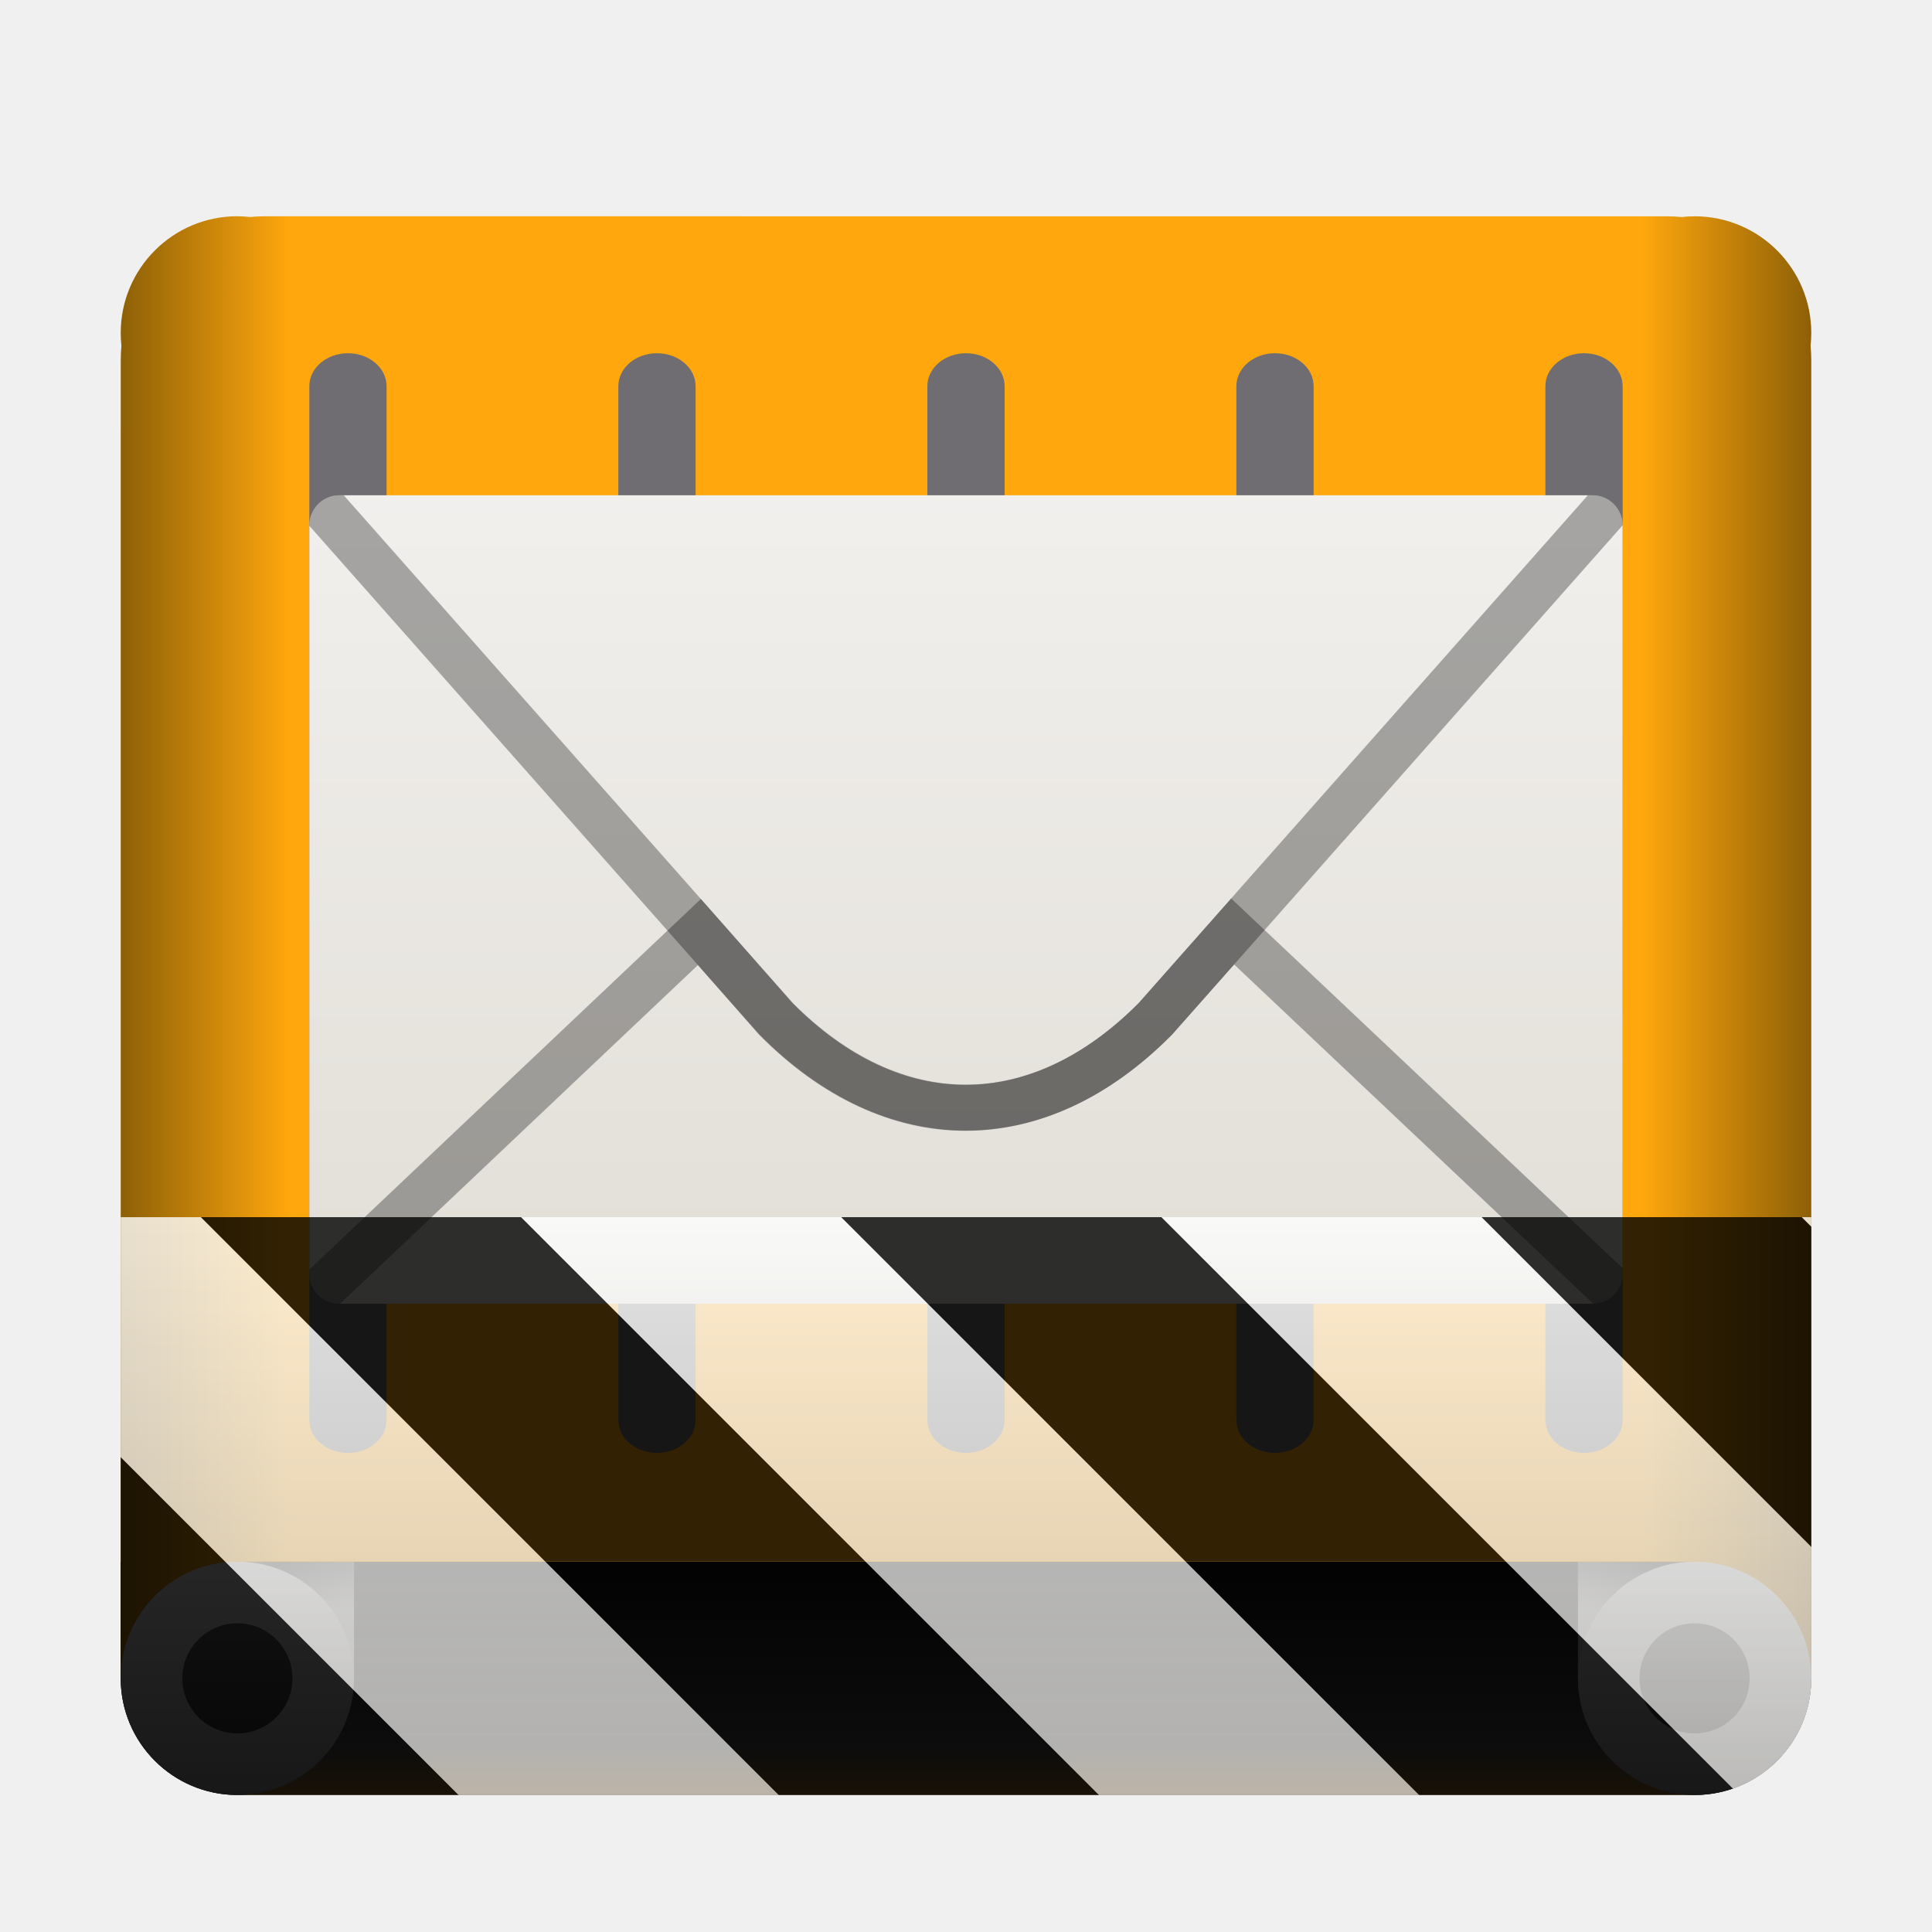
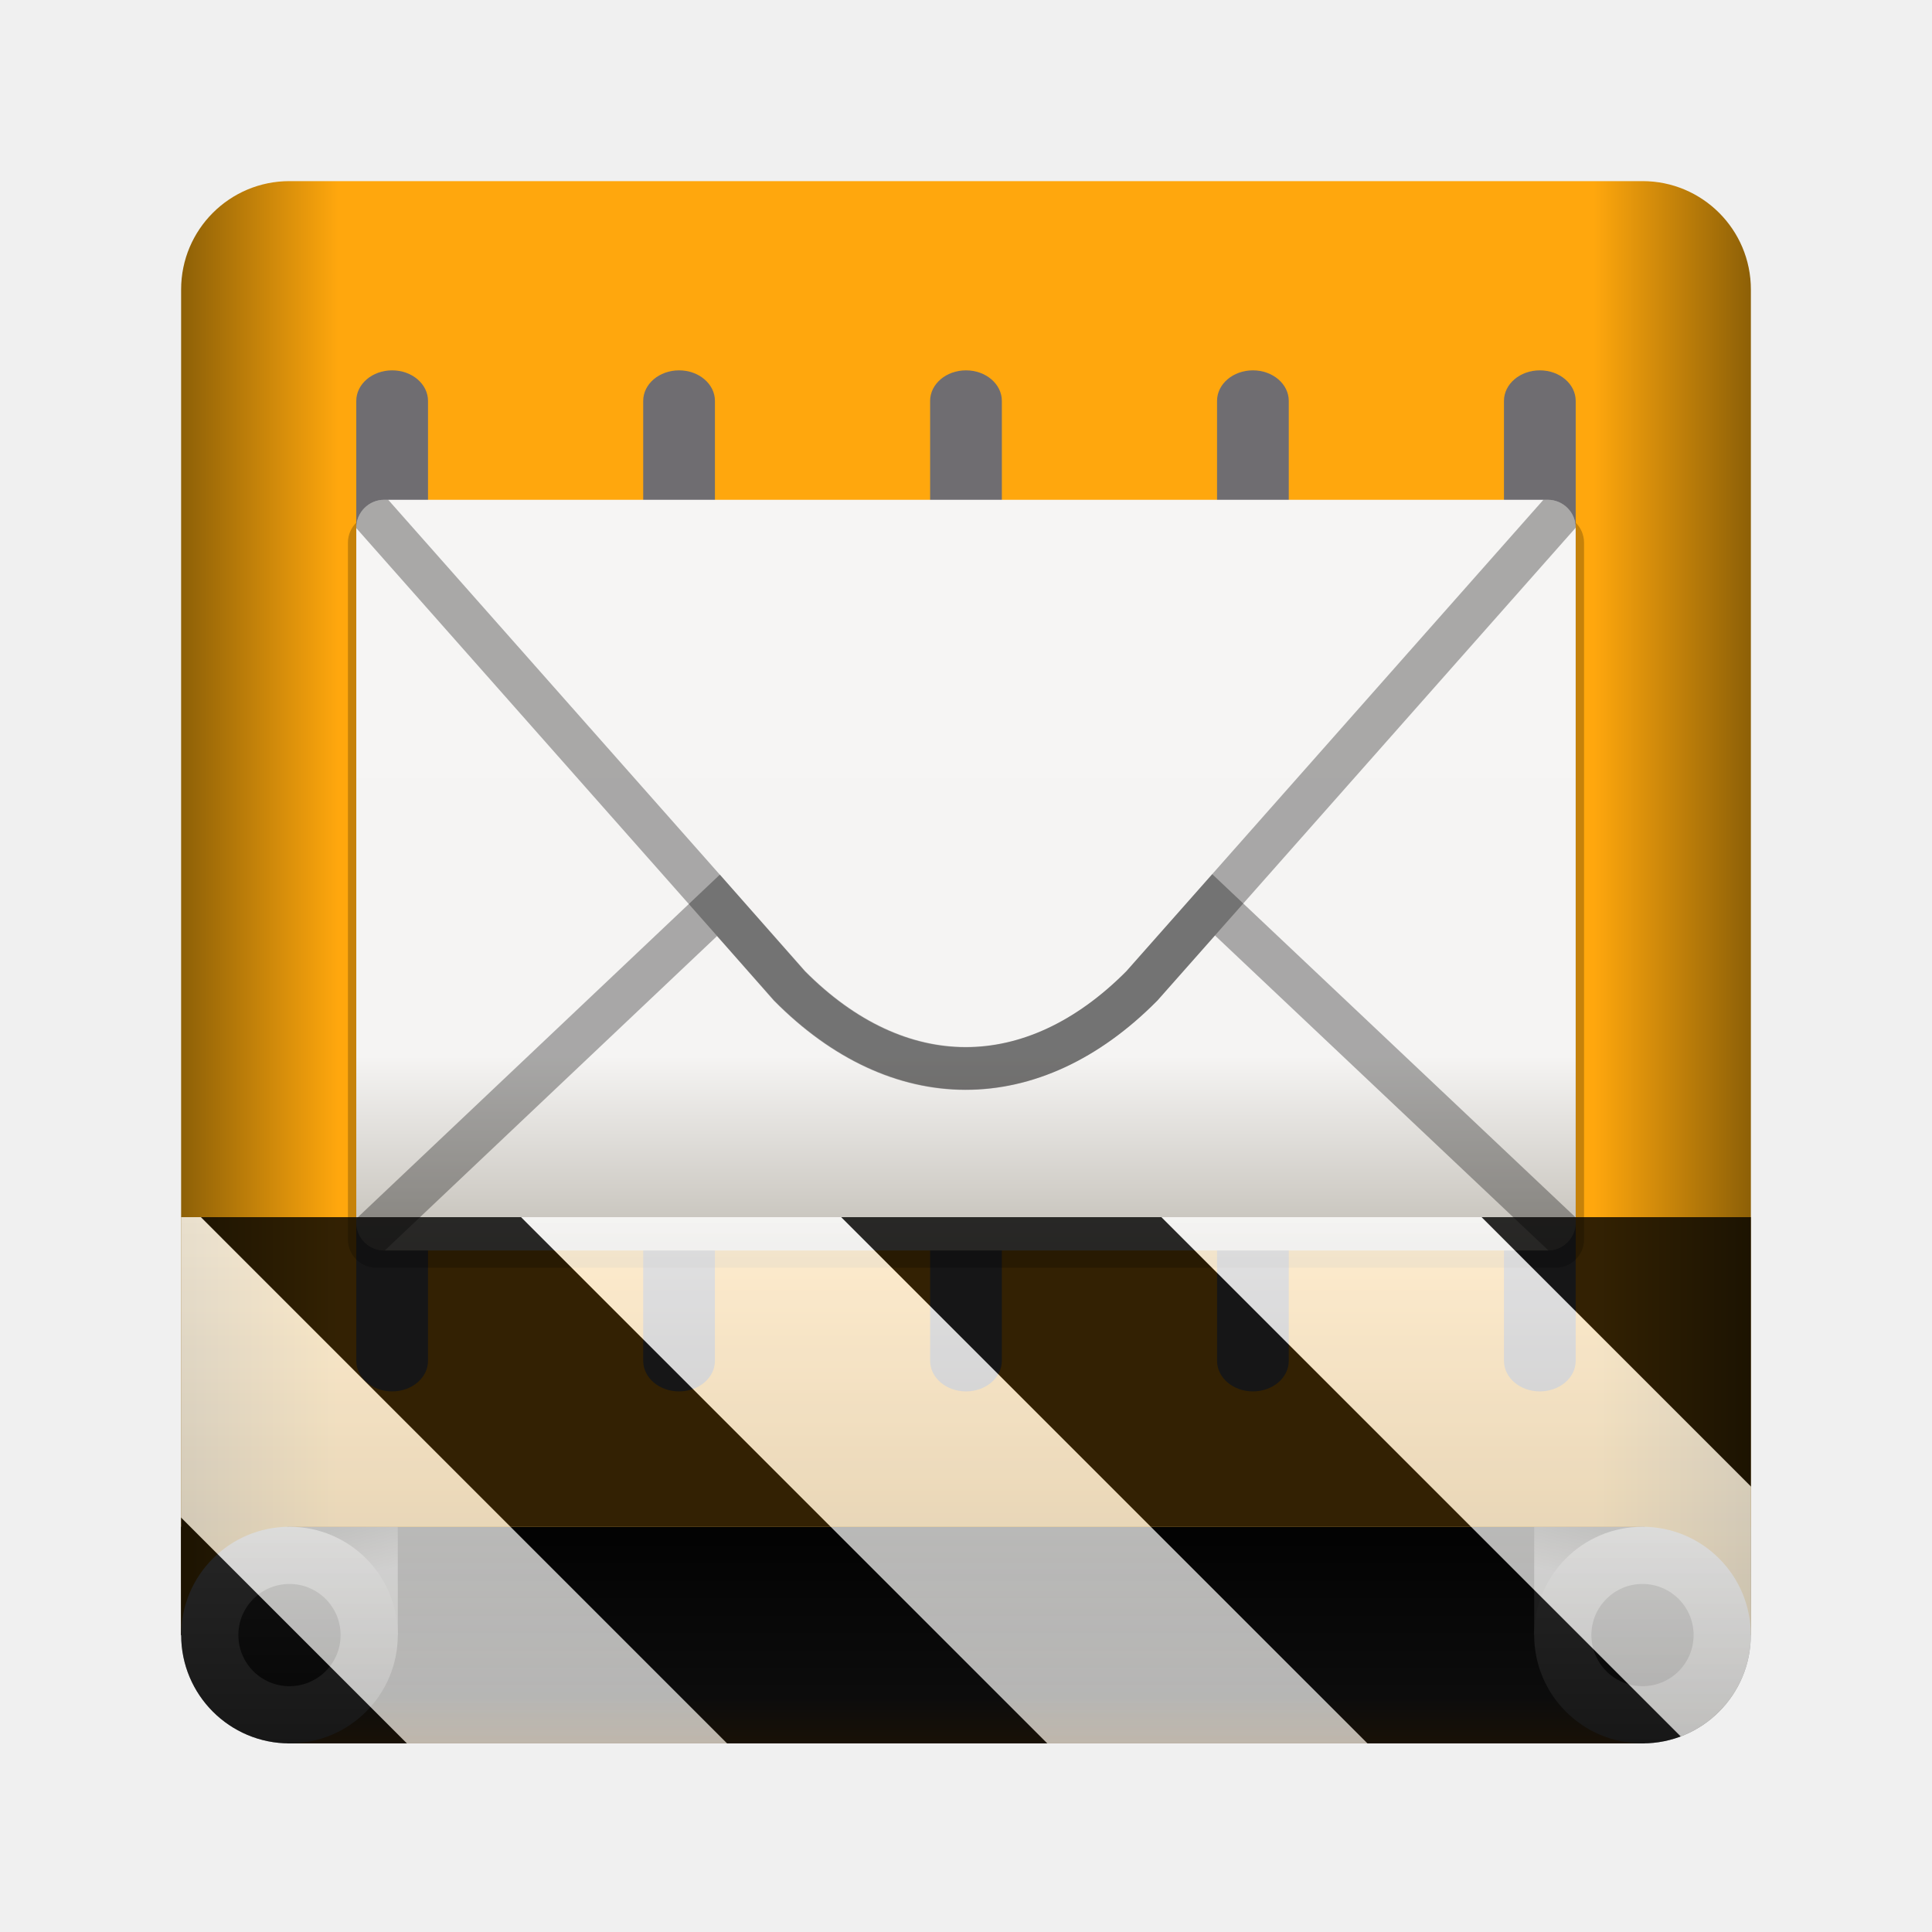
- <svg xmlns="http://www.w3.org/2000/svg" xmlns:xlink="http://www.w3.org/1999/xlink" height="128px" viewBox="0 0 128 128" width="128px" version="1.1" id="svg60">
-   <defs id="defs60">
-     <clipPath clipPathUnits="userSpaceOnUse" id="clipPath7">
-       <rect style="display:inline;fill:#f6f5f4;stroke-width:3.859;stroke-linecap:round;stroke-opacity:0.315;enable-background:new" id="rect7" width="88.005" height="54.18" x="-37.034" y="294.886" rx="2.023" ry="2.023" />
-     </clipPath>
-     <clipPath clipPathUnits="userSpaceOnUse" id="clipPath6">
-       <rect style="display:inline;fill:#f6f5f4;stroke-width:3.859;stroke-linecap:round;stroke-opacity:0.315;enable-background:new" id="rect6" width="88.005" height="54.18" x="-37.034" y="294.886" rx="2.023" ry="2.023" />
-     </clipPath>
-     <clipPath clipPathUnits="userSpaceOnUse" id="clipPath7-7">
-       <rect style="display:inline;fill:#f6f5f4;stroke-width:3.859;stroke-linecap:round;stroke-opacity:0.315;enable-background:new" id="rect7-4" width="88.005" height="54.18" x="-37.034" y="294.886" rx="2.023" ry="2.023" />
-     </clipPath>
-     <clipPath clipPathUnits="userSpaceOnUse" id="clipPath6-4">
-       <rect style="display:inline;fill:#f6f5f4;stroke-width:3.859;stroke-linecap:round;stroke-opacity:0.315;enable-background:new" id="rect6-3" width="88.005" height="54.18" x="-37.034" y="294.886" rx="2.023" ry="2.023" />
-     </clipPath>
-     <linearGradient xlink:href="#linearGradient4" id="linearGradient6-9" x1="63.752" y1="268.436" x2="63.752" y2="287.505" gradientUnits="userSpaceOnUse" gradientTransform="matrix(1.004439,0,0,0.8106679,-0.03533993,50.82296)" />
+ <svg xmlns="http://www.w3.org/2000/svg" xmlns:xlink="http://www.w3.org/1999/xlink" width="128" height="128" viewBox="0 0 33.867 33.867" version="1.1" id="svg1">
+   <defs id="defs1">
+     <linearGradient xlink:href="#linearGradient4" id="linearGradient6-9" x1="63.752" y1="268.436" x2="63.752" y2="287.505" gradientUnits="userSpaceOnUse" gradientTransform="matrix(0.8685652,0,0,0.8106679,8.626947,50.82296)" />
    <linearGradient id="linearGradient4">
      <stop style="stop-color:#0c0c0c;stop-opacity:1;" offset="0" id="stop5-6" />
      <stop style="stop-color:#3d3d3d;stop-opacity:1;" offset="0.79" id="stop6-2" />
      <stop style="stop-color:#7b5521;stop-opacity:1;" offset="1" id="stop8-9" />
    </linearGradient>
    <linearGradient xlink:href="#linearGradient15" id="linearGradient22" gradientUnits="userSpaceOnUse" x1="21.068" y1="277.808" x2="23.535" y2="268.599" gradientTransform="matrix(0.8106155,0,0,0.8105247,-126.5376,-493.7162)" />
    <linearGradient id="linearGradient15">
      <stop style="stop-color:#363636;stop-opacity:1;" offset="0" id="stop15" />
      <stop style="stop-color:#8f8f8f;stop-opacity:1;" offset="0.5" id="stop16" />
    </linearGradient>
    <linearGradient xlink:href="#linearGradient15" id="linearGradient27" gradientUnits="userSpaceOnUse" gradientTransform="matrix(0.8107059,0,0,0.8103296,1.459652,50.91898)" x1="21.068" y1="268.599" x2="23.535" y2="277.808" />
-     <linearGradient xlink:href="#linearGradient2" id="linearGradient3" x1="8" y1="239.32" x2="120" y2="239.32" gradientUnits="userSpaceOnUse" />
    <linearGradient id="linearGradient2">
      <stop style="stop-color:#8d6007;stop-opacity:1;" offset="0" id="stop2-3" />
      <stop style="stop-color:#ffa70d;stop-opacity:1;" offset="0.1" id="stop7-7" />
      <stop style="stop-color:#ffa70d;stop-opacity:1;" offset="0.9" id="stop4-5" />
      <stop style="stop-color:#8d6007;stop-opacity:1;" offset="1" id="stop3-9" />
    </linearGradient>
    <linearGradient xlink:href="#linearGradient13" id="linearGradient32" gradientUnits="userSpaceOnUse" x1="110.466" y1="268.436" x2="110.466" y2="287.505" />
    <linearGradient id="linearGradient13">
      <stop style="stop-color:#bcbcbc;stop-opacity:1;" offset="0" id="stop13" />
      <stop style="stop-color:#747474;stop-opacity:1;" offset="1" id="stop17" />
    </linearGradient>
    <linearGradient xlink:href="#linearGradient20" id="linearGradient33" gradientUnits="userSpaceOnUse" x1="17.534" y1="273.471" x2="17.534" y2="282.47" />
    <linearGradient id="linearGradient20">
      <stop style="stop-color:#484848;stop-opacity:1;" offset="0" id="stop20" />
      <stop style="stop-color:#2c2c2c;stop-opacity:1;" offset="1" id="stop21" />
    </linearGradient>
-     <linearGradient xlink:href="#linearGradient18" id="linearGradient19" x1="6.969" y1="277.973" x2="6.969" y2="365.978" gradientUnits="userSpaceOnUse" />
+     <linearGradient xlink:href="#linearGradient18" id="linearGradient19" x1="6.969" y1="294.886" x2="6.969" y2="349.065" gradientUnits="userSpaceOnUse" />
    <linearGradient id="linearGradient18">
      <stop style="stop-color:#f6f5f4;stop-opacity:1;" offset="0" id="stop18" />
-       <stop style="stop-color:#ddd9d0;stop-opacity:1;" offset="1" id="stop19" />
+       <stop style="stop-color:#f5f4f3;stop-opacity:1;" offset="0.741" id="stop6" />
+       <stop style="stop-color:#c2beb6;stop-opacity:1;" offset="1" id="stop19" />
    </linearGradient>
-     <clipPath clipPathUnits="userSpaceOnUse" id="clipPath7-0">
-       <rect style="display:inline;fill:#f6f5f4;stroke-width:3.859;stroke-linecap:round;stroke-opacity:0.315;enable-background:new" id="rect7-9" width="88.005" height="54.18" x="-37.034" y="294.886" rx="2.023" ry="2.023" />
+     <clipPath clipPathUnits="userSpaceOnUse" id="clipPath7">
+       <rect style="display:inline;fill:#f6f5f4;stroke-width:3.859;stroke-linecap:round;stroke-opacity:0.315;enable-background:new" id="rect7" width="88.005" height="54.18" x="-37.034" y="294.886" rx="2.023" ry="2.023" />
    </clipPath>
-     <clipPath clipPathUnits="userSpaceOnUse" id="clipPath6-3">
-       <rect style="display:inline;fill:#f6f5f4;stroke-width:3.859;stroke-linecap:round;stroke-opacity:0.315;enable-background:new" id="rect6-6" width="88.005" height="54.18" x="-37.034" y="294.886" rx="2.023" ry="2.023" />
+     <clipPath clipPathUnits="userSpaceOnUse" id="clipPath6">
+       <rect style="display:inline;fill:#f6f5f4;stroke-width:3.859;stroke-linecap:round;stroke-opacity:0.315;enable-background:new" id="rect6" width="88.005" height="54.18" x="-37.034" y="294.886" rx="2.023" ry="2.023" />
    </clipPath>
-     <linearGradient xlink:href="#linearGradient13" id="linearGradient5" gradientUnits="userSpaceOnUse" x1="110.466" y1="268.436" x2="110.466" y2="287.505" />
-     <linearGradient xlink:href="#linearGradient20" id="linearGradient6" gradientUnits="userSpaceOnUse" x1="17.534" y1="273.471" x2="17.534" y2="282.47" />
-     <clipPath clipPathUnits="userSpaceOnUse" id="clipPath7-0-6">
-       <rect style="display:inline;fill:#f6f5f4;stroke-width:3.859;stroke-linecap:round;stroke-opacity:0.315;enable-background:new" id="rect7-9-4" width="88.005" height="54.18" x="-37.034" y="294.886" rx="2.023" ry="2.023" />
-     </clipPath>
-     <clipPath clipPathUnits="userSpaceOnUse" id="clipPath6-3-6">
-       <rect style="display:inline;fill:#f6f5f4;stroke-width:3.859;stroke-linecap:round;stroke-opacity:0.315;enable-background:new" id="rect6-6-2" width="88.005" height="54.18" x="-37.034" y="294.886" rx="2.023" ry="2.023" />
-     </clipPath>
-     <mask maskUnits="userSpaceOnUse" id="mask89">
-       <g id="g103" style="display:inline;fill:#ffffff;fill-opacity:1;enable-background:new" transform="translate(-9.891145e-4,-172.0013)">
-         <g id="g97" transform="translate(0,7.02947)" style="fill:#ffffff;fill-opacity:1">
-           <rect style="display:inline;fill:#ffffff;fill-opacity:1;stroke:none;stroke-width:18.047;enable-background:new" id="rect89" width="112" height="15.458" x="8" y="268.436" ry="7.729" />
-           <g id="g91" style="fill:#ffffff;fill-opacity:1">
-             <rect style="display:inline;fill:#ffffff;fill-opacity:1;stroke:none;stroke-width:30.636;stroke-linecap:round;enable-background:new" id="rect90" width="15.457" height="7.728" x="-120.053" y="-276.142" ry="0" rx="0" transform="rotate(-179.9889)" />
-             <rect style="display:inline;fill:#ffffff;fill-opacity:1;stroke:none;stroke-width:30.634;stroke-linecap:round;enable-background:new" id="rect91" width="15.459" height="7.726" x="7.945" y="268.441" ry="0" rx="0" transform="rotate(-0.01108616)" />
-           </g>
-           <path id="path91" style="display:inline;fill:#ffffff;fill-opacity:1;stroke:none;stroke-width:17.912;enable-background:new" d="m 15.728,179.298 a 7.729,7.729 0 0 0 -7.729,7.729 7.729,7.729 0 0 0 0.047,0.859 c -0.03,0.311 -0.045,0.626 -0.045,0.945 v 4.34 0.172 c -6.505e-4,0.046 -0.002,0.092 -0.002,0.139 v 4.34 6.637 4.34 31.979 2.809 0.004 1.527 2.809 0.004 3.824 2.809 0.002 1.529 2.809 0.002 3.752 4.34 6.635 2.535 h 7.576 v -7.727 h 1.961 v -0.004 h 92.93 v 0.004 h 1.957 v 7.727 h 7.576 v -2.535 -0.311 h 0.004 v -4.34 -5.232 -4.34 -5.082 c 1.9e-4,-0.025 0,-0.049 0,-0.074 v -1.404 -2.861 c 1.9e-4,-0.025 0,-0.047 0,-0.072 v -1.406 -5.156 c 1.9e-4,-0.025 0,-0.049 0,-0.074 v -1.404 -2.863 c 1.9e-4,-0.025 0,-0.047 0,-0.072 v -1.404 -33.385 -4.34 -6.635 -4.34 c 0,-0.323 -0.016,-0.641 -0.047,-0.955 a 7.729,7.729 0 0 0 0.047,-0.852 7.729,7.729 0 0 0 -7.729,-7.729 7.729,7.729 0 0 0 -0.861,0.049 c -0.312,-0.03 -0.627,-0.047 -0.947,-0.047 l -92.932,-0.002 c -0.323,0 -0.643,0.016 -0.957,0.047 a 7.729,7.729 0 0 0 -0.85,-0.047 z" />
-           <g id="g96" transform="matrix(1.279567,0,0,1.401096,-17.89226,-97.44913)" style="display:inline;fill:#ffffff;fill-opacity:1;enable-background:new">
-             <rect style="display:inline;fill:#ffffff;fill-opacity:1;stroke:none;stroke-width:1;enable-background:new" id="rect92" x="30" y="204" width="4" height="52" rx="2" ry="1.556" />
-             <rect style="display:inline;fill:#ffffff;fill-opacity:1;stroke:none;stroke-width:1;enable-background:new" id="rect93" x="46" y="204" width="4" height="52" rx="2" ry="1.556" />
-             <rect style="display:inline;fill:#ffffff;fill-opacity:1;stroke:none;stroke-width:1;enable-background:new" id="rect94" x="62" y="204" width="4" height="52" rx="2" ry="1.556" />
-             <rect style="display:inline;fill:#ffffff;fill-opacity:1;stroke:none;stroke-width:1.44;enable-background:new" id="rect95" x="81.914" y="194.016" width="5.118" height="84.245" rx="2.559" ry="2.521" transform="matrix(0.7815146,0,0,0.6172486,13.98306,84.2438)" />
-             <rect style="display:inline;fill:#ffffff;fill-opacity:1;stroke:none;enable-background:new" id="rect96" x="94" y="204" width="4" height="52" rx="2" ry="1.556" />
-           </g>
-         </g>
-         <g id="g101" transform="translate(0,7.029485)" style="fill:#ffffff;fill-opacity:1">
-           <g id="g98" transform="matrix(0.8106447,0,0,0.8106447,1.514786,50.82984)" style="fill:#ffffff;fill-opacity:1">
-             <circle style="display:inline;fill:#ffffff;fill-opacity:1;stroke:none;stroke-width:20;enable-background:new" id="circle97" cx="17.534" cy="277.971" r="9.534" />
-             <circle style="fill:#ffffff;fill-opacity:1;stroke-width:20" id="circle98" cx="17.534" cy="277.971" r="4.499" />
-           </g>
-           <g id="g100" transform="matrix(0.8106459,0,0,0.8106459,22.72251,50.82952)" style="fill:#ffffff;fill-opacity:1">
-             <circle style="display:inline;fill:#ffffff;fill-opacity:1;stroke:none;stroke-width:20;enable-background:new" id="circle99" cx="110.466" cy="277.971" r="9.534" />
-             <circle style="display:inline;fill:#ffffff;fill-opacity:1;stroke-width:20;enable-background:new" id="circle100" cx="110.466" cy="277.971" r="4.499" />
-           </g>
-         </g>
-         <g id="g102" style="display:inline;fill:#ffffff;fill-opacity:1;enable-background:new" transform="matrix(0.988693,0,0,0.988693,57.1098,-86.73908)">
-           <rect style="display:inline;fill:#ffffff;fill-opacity:1;stroke-width:3.859;stroke-linecap:round;stroke-opacity:0.315;enable-background:new" id="rect101" width="88.005" height="54.18" x="-37.034" y="294.886" rx="2.023" ry="2.023" />
-           <path style="fill:#ffffff;fill-opacity:1;stroke:#ffffff;stroke-width:3.08;stroke-linecap:round;stroke-linejoin:miter;stroke-dasharray:none;stroke-opacity:0.315" d="m -36.345,295.385 30.578,34.568 c 7.836,7.905 17.516,7.999 25.427,0.018 l 30.608,-34.599" id="path101" clip-path="url(#clipPath7-0-6)" />
-           <path style="display:inline;fill:#ffffff;fill-opacity:1;stroke:#ffffff;stroke-width:3.08;stroke-linecap:round;stroke-linejoin:miter;stroke-dasharray:none;stroke-opacity:0.315;enable-background:new" d="m -36.513,348.4 25.618,-24.245 5.129,5.834 c 7.836,7.905 17.516,7.963 25.427,-0.018 2e-6,0 5.178,-5.853 5.178,-5.853 l 25.655,24.233" id="path102" clip-path="url(#clipPath6-3-6)" />
-         </g>
-       </g>
-     </mask>
+     <linearGradient xlink:href="#linearGradient13" id="linearGradient1" gradientUnits="userSpaceOnUse" x1="110.466" y1="268.436" x2="110.466" y2="287.505" />
+     <linearGradient xlink:href="#linearGradient20" id="linearGradient5" gradientUnits="userSpaceOnUse" x1="17.534" y1="273.471" x2="17.534" y2="282.47" />
+     <linearGradient xlink:href="#linearGradient2" id="linearGradient3-8" x1="8" y1="239.32" x2="120" y2="239.32" gradientUnits="userSpaceOnUse" gradientTransform="matrix(0.24567,0,0,0.24567,1.210441,-40.87329)" />
  </defs>
-   <filter id="a" height="1" width="1" x="0" y="0">
-     <feColorMatrix color-interpolation-filters="sRGB" values="0 0 0 0 1 0 0 0 0 1 0 0 0 0 1 0 0 0 1 0" id="feColorMatrix1" />
-   </filter>
-   <linearGradient id="b" gradientTransform="matrix(1.004439,0,0,1,-0.035512,-164.9705)" gradientUnits="userSpaceOnUse" x1="63.752" x2="63.752" y1="222.218" y2="333.723">
-     <stop offset="0.307" stop-color="#0c0c0c" id="stop1" />
-     <stop offset="0.551" stop-color="#3d3d3d" id="stop2" />
-   </linearGradient>
-   <linearGradient id="c" gradientUnits="userSpaceOnUse" x1="8" x2="120" y1="74.35" y2="74.35">
-     <stop offset="0" stop-color="#8d6007" id="stop3" />
-     <stop offset="0.1" stop-color="#ffa70d" id="stop4" />
-     <stop offset="0.9" stop-color="#ffa70d" id="stop5" />
-     <stop offset="1" stop-color="#8d6007" id="stop6" />
-   </linearGradient>
-   <linearGradient id="d" gradientUnits="userSpaceOnUse" x1="110.466" x2="110.466" y1="103.466" y2="122.534">
-     <stop offset="0" stop-color="#bcbcbc" id="stop7" />
-     <stop offset="1" stop-color="#747474" id="stop8" />
-   </linearGradient>
-   <linearGradient id="e" gradientUnits="userSpaceOnUse" x1="17.534" x2="17.534" y1="108.501" y2="117.499">
-     <stop offset="0" stop-color="#484848" id="stop9" />
-     <stop offset="1" stop-color="#2c2c2c" id="stop10" />
-   </linearGradient>
-   <linearGradient id="f" gradientUnits="userSpaceOnUse" x1="64" x2="64" y1="16.091" y2="103.101">
-     <stop offset="0" stop-color="#f6f5f4" id="stop11" />
-     <stop offset="1" stop-color="#ddd9d0" id="stop12" />
-   </linearGradient>
-   <clipPath id="g">
-     <path d="m 20 32 h 88 v 55 h -88 z m 0 0" id="path12" />
-   </clipPath>
-   <clipPath id="h">
-     <path d="m 22.496 32.812 h 83.008 c 1.105 0 2 0.895 2 2 v 49.566 c 0 1.105 -0.895 2 -2 2 h -83.008 c -1.105 0 -2 -0.895 -2 -2 v -49.566 c 0 -1.105 0.895 -2 2 -2 z m 0 0" id="path13" />
-   </clipPath>
-   <clipPath id="i">
-     <path d="m 20 44 h 88 v 43 h -88 z m 0 0" id="path14" />
-   </clipPath>
-   <clipPath id="j">
-     <path d="m 22.496 32.812 h 83.008 c 1.105 0 2 0.895 2 2 v 49.566 c 0 1.105 -0.895 2 -2 2 h -83.008 c -1.105 0 -2 -0.895 -2 -2 v -49.566 c 0 -1.105 0.895 -2 2 -2 z m 0 0" id="path15" />
-   </clipPath>
-   <clipPath id="k">
-     <path d="m 20 32 h 88 v 55 h -88 z m 0 0" id="path16" />
-   </clipPath>
-   <clipPath id="l">
-     <path d="m 22.496 32.812 h 83.008 c 1.105 0 2 0.895 2 2 v 49.566 c 0 1.105 -0.895 2 -2 2 h -83.008 c -1.105 0 -2 -0.895 -2 -2 v -49.566 c 0 -1.105 0.895 -2 2 -2 z m 0 0" id="path17" />
-   </clipPath>
-   <clipPath id="m">
-     <path d="m 20 44 h 88 v 43 h -88 z m 0 0" id="path18" />
-   </clipPath>
-   <clipPath id="n">
-     <path d="m 22.496 32.812 h 83.008 c 1.105 0 2 0.895 2 2 v 49.566 c 0 1.105 -0.895 2 -2 2 h -83.008 c -1.105 0 -2 -0.895 -2 -2 v -49.566 c 0 -1.105 0.895 -2 2 -2 z m 0 0" id="path19" />
-   </clipPath>
-   <clipPath id="o">
-     <rect height="128" width="128" id="rect19" />
-   </clipPath>
-   <clipPath id="p">
-     <rect height="128" width="128" id="rect20" />
-   </clipPath>
-   <mask id="r">
-     <g filter="url(#a)" id="g39">
-       <rect fill-opacity="0.8" height="184.32" width="184.32" x="-28.16" y="-28.16" id="rect38" />
-     </g>
-   </mask>
-   <linearGradient id="s" gradientTransform="matrix(0 0.37 -0.98462 0 295.385 -30.36)" gradientUnits="userSpaceOnUse" x1="300" x2="428" y1="235" y2="235">
-     <stop offset="0" stop-color="#f9f06b" id="stop39" style="stop-color:#ffffff;stop-opacity:1;" />
-     <stop offset="1" stop-color="#f5c211" id="stop40" style="stop-color:#c0bfbc;stop-opacity:1;" />
-   </linearGradient>
-   <clipPath id="t">
-     <rect height="128" width="128" id="rect40" />
-   </clipPath>
-   <clipPath id="u">
-     <rect height="128" width="128" id="rect41" />
-   </clipPath>
-   <g id="layer5" style="display:inline;enable-background:new" transform="translate(-9.891145e-4,-172.0013)">
+   <g id="layer5" style="display:inline;enable-background:new" transform="matrix(0.24567,0,0,0.24567,1.210446,-40.91054)">
    <g id="g3" transform="translate(0,7.02947)">
-       <rect style="display:inline;fill:url(#linearGradient6-9);fill-opacity:1;stroke:none;stroke-width:18.047;enable-background:new" id="rect4-7" width="112" height="15.458" x="8" y="268.436" ry="7.729" />
+       <rect style="display:inline;fill:url(#linearGradient6-9);fill-opacity:1;stroke:none;stroke-width:16.782;enable-background:new" id="rect4-7" width="96.85" height="15.458" x="15.575" y="268.436" ry="0" />
      <g id="g31">
        <rect style="display:inline;fill:url(#linearGradient22);fill-opacity:1;stroke:none;stroke-width:30.636;stroke-linecap:round;enable-background:new" id="rect3-5" width="15.457" height="7.728" x="-120.053" y="-276.142" ry="0" rx="0" transform="rotate(-179.9889)" />
        <rect style="display:inline;fill:url(#linearGradient27);fill-opacity:1;stroke:none;stroke-width:30.634;stroke-linecap:round;enable-background:new" id="rect3-5-3" width="15.459" height="7.726" x="7.945" y="268.441" ry="0" rx="0" transform="rotate(-0.01108616)" />
      </g>
-       <path id="rect2" style="display:inline;fill:url(#linearGradient3);stroke:none;stroke-width:17.912;enable-background:new" d="m 15.728,179.298 a 7.729,7.729 0 0 0 -7.729,7.729 7.729,7.729 0 0 0 0.047,0.859 c -0.03,0.311 -0.045,0.626 -0.045,0.945 v 4.34 0.172 c -6.505e-4,0.046 -0.002,0.092 -0.002,0.139 v 4.34 6.637 4.34 31.979 2.809 0.004 1.527 2.809 0.004 3.824 2.809 0.002 1.529 2.809 0.002 3.752 4.34 6.635 2.535 h 7.576 v -7.727 h 1.961 v -0.004 h 92.93 v 0.004 h 1.957 v 7.727 h 7.576 v -2.535 -0.311 h 0.004 v -4.34 -5.232 -4.34 -5.082 c 1.9e-4,-0.025 0,-0.049 0,-0.074 v -1.404 -2.861 c 1.9e-4,-0.025 0,-0.047 0,-0.072 v -1.406 -5.156 c 1.9e-4,-0.025 0,-0.049 0,-0.074 v -1.404 -2.863 c 1.9e-4,-0.025 0,-0.047 0,-0.072 v -1.404 -33.385 -4.34 -6.635 -4.34 c 0,-0.323 -0.016,-0.641 -0.047,-0.955 a 7.729,7.729 0 0 0 0.047,-0.852 7.729,7.729 0 0 0 -7.729,-7.729 7.729,7.729 0 0 0 -0.861,0.049 c -0.312,-0.03 -0.627,-0.047 -0.947,-0.047 l -92.932,-0.002 c -0.323,0 -0.643,0.016 -0.957,0.047 a 7.729,7.729 0 0 0 -0.85,-0.047 z" />
-       <g id="layer5-3" transform="matrix(1.279567,0,0,1.401096,-17.89226,-97.44913)" style="display:inline;enable-background:new">
+       <path id="rect2-9" style="display:inline;enable-background:new;fill:url(#linearGradient3-8);stroke:none;stroke-width:4.4" d="M 5.074,3.175 A 1.899,1.899 0 0 0 3.175,5.074 L 3.175,28.662 5.037,28.662 5.037,26.764 28.83,26.764 28.83,28.662 30.692,28.662 30.692,5.074 A 1.899,1.899 0 0 0 28.793,3.175 Z" transform="matrix(4.070501,0,0,4.070501,-4.927124,159.4969)" />
+       <g id="layer5-3" transform="matrix(1.279563,0,0,1.401096,-17.89215,-99.9013)" style="display:inline;enable-background:new">
        <rect style="display:inline;fill:#6f6d71;fill-opacity:1;stroke:none;stroke-width:1;enable-background:new" id="slat5-0-2-1-7" x="30" y="204" width="4" height="52" rx="2" ry="1.556" />
        <rect style="display:inline;fill:#6f6d71;fill-opacity:1;stroke:none;stroke-width:1;enable-background:new" id="slat5-0-2-1" x="46" y="204" width="4" height="52" rx="2" ry="1.556" />
        <rect style="display:inline;fill:#6f6d71;fill-opacity:1;stroke:none;stroke-width:1;enable-background:new" id="slat5-0-2" x="62" y="204" width="4" height="52" rx="2" ry="1.556" />
        <rect style="display:inline;fill:#6f6d71;fill-opacity:1;stroke:none;stroke-width:1.44;enable-background:new" id="slat5-0" x="81.914" y="194.016" width="5.118" height="84.245" rx="2.559" ry="2.521" transform="matrix(0.7815146,0,0,0.6172486,13.98306,84.2438)" />
        <rect style="display:inline;fill:#6f6d71;fill-opacity:1;stroke:none;enable-background:new" id="slat5" x="94" y="204" width="4" height="52" rx="2" ry="1.556" />
      </g>
    </g>
    <g id="g4" transform="translate(0,7.029485)">
      <g id="g2" transform="matrix(0.8106447,0,0,0.8106447,1.514786,50.82984)">
-         <circle style="display:inline;fill:url(#linearGradient5);fill-opacity:1;stroke:none;stroke-width:20;enable-background:new" id="path4" cx="17.534" cy="277.971" r="9.534" />
-         <circle style="fill:url(#linearGradient6);stroke-width:20" id="path1" cx="17.534" cy="277.971" r="4.499" />
+         <circle style="display:inline;fill:url(#linearGradient1);fill-opacity:1;stroke:none;stroke-width:20;enable-background:new" id="path4" cx="17.534" cy="277.971" r="9.534" />
+         <circle style="fill:url(#linearGradient5);stroke-width:20" id="path1" cx="17.534" cy="277.971" r="4.499" />
      </g>
      <g id="g1" transform="matrix(0.8106459,0,0,0.8106459,22.72251,50.82952)">
        <circle style="display:inline;fill:url(#linearGradient32);fill-opacity:1;stroke:none;stroke-width:20;enable-background:new" id="path3" cx="110.466" cy="277.971" r="9.534" />
        <circle style="display:inline;fill:url(#linearGradient33);stroke-width:20;enable-background:new" id="path1-6" cx="110.466" cy="277.971" r="4.499" />
      </g>
    </g>
-     <g id="layer6" style="display:inline;enable-background:new" transform="matrix(0.988693,0,0,0.988693,57.1098,-86.73908)">
+     <g id="layer6" style="display:inline;enable-background:new" transform="matrix(0.988693,0,0,0.988693,57.1098,-89.36411)">
+       <rect style="display:inline;fill:#000000;fill-opacity:0.224;stroke-width:3.892;stroke-linecap:round;stroke-opacity:0.315;enable-background:new" id="rect1-6" width="89.209" height="54.361" x="-37.636" y="295.945" rx="2.051" ry="2.03" />
      <rect style="display:inline;fill:url(#linearGradient19);stroke-width:3.859;stroke-linecap:round;stroke-opacity:0.315;enable-background:new" id="rect1" width="88.005" height="54.18" x="-37.034" y="294.886" rx="2.023" ry="2.023" />
-       <path style="fill:none;stroke:#000000;stroke-width:3.08;stroke-linecap:round;stroke-linejoin:miter;stroke-dasharray:none;stroke-opacity:0.315" d="m -36.345,295.385 30.578,34.568 c 7.836,7.905 17.516,7.999 25.427,0.018 l 30.608,-34.599" id="path10" clip-path="url(#clipPath7-0)" />
-       <path style="display:inline;fill:none;stroke:#000000;stroke-width:3.08;stroke-linecap:round;stroke-linejoin:miter;stroke-dasharray:none;stroke-opacity:0.315;enable-background:new" d="m -36.513,348.4 25.618,-24.245 5.129,5.834 c 7.836,7.905 17.516,7.963 25.427,-0.018 2e-6,0 5.178,-5.853 5.178,-5.853 l 25.655,24.233" id="path10-6" clip-path="url(#clipPath6-3)" />
+       <path style="fill:none;stroke:#000000;stroke-width:3.08;stroke-linecap:round;stroke-linejoin:miter;stroke-dasharray:none;stroke-opacity:0.315" d="m -36.345,295.385 30.578,34.568 c 7.836,7.905 17.516,7.999 25.427,0.018 l 30.608,-34.599" id="path10" clip-path="url(#clipPath7)" />
+       <path style="display:inline;fill:none;stroke:#000000;stroke-width:3.08;stroke-linecap:round;stroke-linejoin:miter;stroke-dasharray:none;stroke-opacity:0.315;enable-background:new" d="m -36.513,348.4 25.618,-24.245 5.129,5.834 c 7.836,7.905 17.516,7.963 25.427,-0.018 2e-6,0 5.178,-5.853 5.178,-5.853 l 25.655,24.233" id="path10-6" clip-path="url(#clipPath6)" />
    </g>
  </g>
-   <g mask="url(#mask89)" id="g60" style="display:inline">
-     <g clip-path="url(#u)" id="g59">
-       <g mask="url(#r)" id="g58">
-         <g clip-path="url(#t)" id="g57">
-           <path d="M 128,80.641 V 128 H 0 V 80.641 Z m 0,0" fill="url(#s)" id="path56" />
-           <path d="M 13.309,80.641 60.664,128 H 81.879 L 34.52,80.641 Z m 42.422,0 L 103.094,128 h 21.215 L 76.945,80.641 Z m 42.43,0 L 128,110.48 V 89.27 l -8.629,-8.629 z M 0,88.547 V 109.762 L 18.238,128 h 21.215 z m 0,0" id="path57" />
-         </g>
+   <defs id="variantdefs">
+     <filter id="variantwhite" x="0" y="0" width="1" height="1">
+       <feColorMatrix color-interpolation-filters="sRGB" values="0 0 0 0 1 0 0 0 0 1 0 0 0 0 1 0 0 0 1 0" />
+     </filter>
+     <mask id="variantmask">
+       <g filter="url(#variantwhite)">
+         <use href="#layer5" xlink:href="#layer5" />
      </g>
+     </mask>
+     <linearGradient id="variantgrad" gradientUnits="userSpaceOnUse" gradientTransform="matrix(0 0.37 -0.98462 0 295.385 -30.36)" x1="300" x2="428" y1="235" y2="235">
+       <stop offset="0" stop-color="#ffffff" />
+       <stop offset="1" stop-color="#c0bfbc" />
+     </linearGradient>
+   </defs>
+   <g mask="url(#variantmask)" opacity="0.8">
+     <g transform="scale(0.2645834)">
+       <path d="M 128,80.641 V 128 H 0 V 80.641 Z m 0,0" fill="url(#variantgrad)" />
+       <path d="M 13.309,80.641 60.664,128 H 81.879 L 34.52,80.641 Z m 42.422,0 L 103.094,128 h 21.215 L 76.945,80.641 Z m 42.43,0 L 128,110.48 V 89.27 l -8.629,-8.629 z M 0,88.547 V 109.762 L 18.238,128 h 21.215 z m 0,0" />
    </g>
  </g>
</svg>
